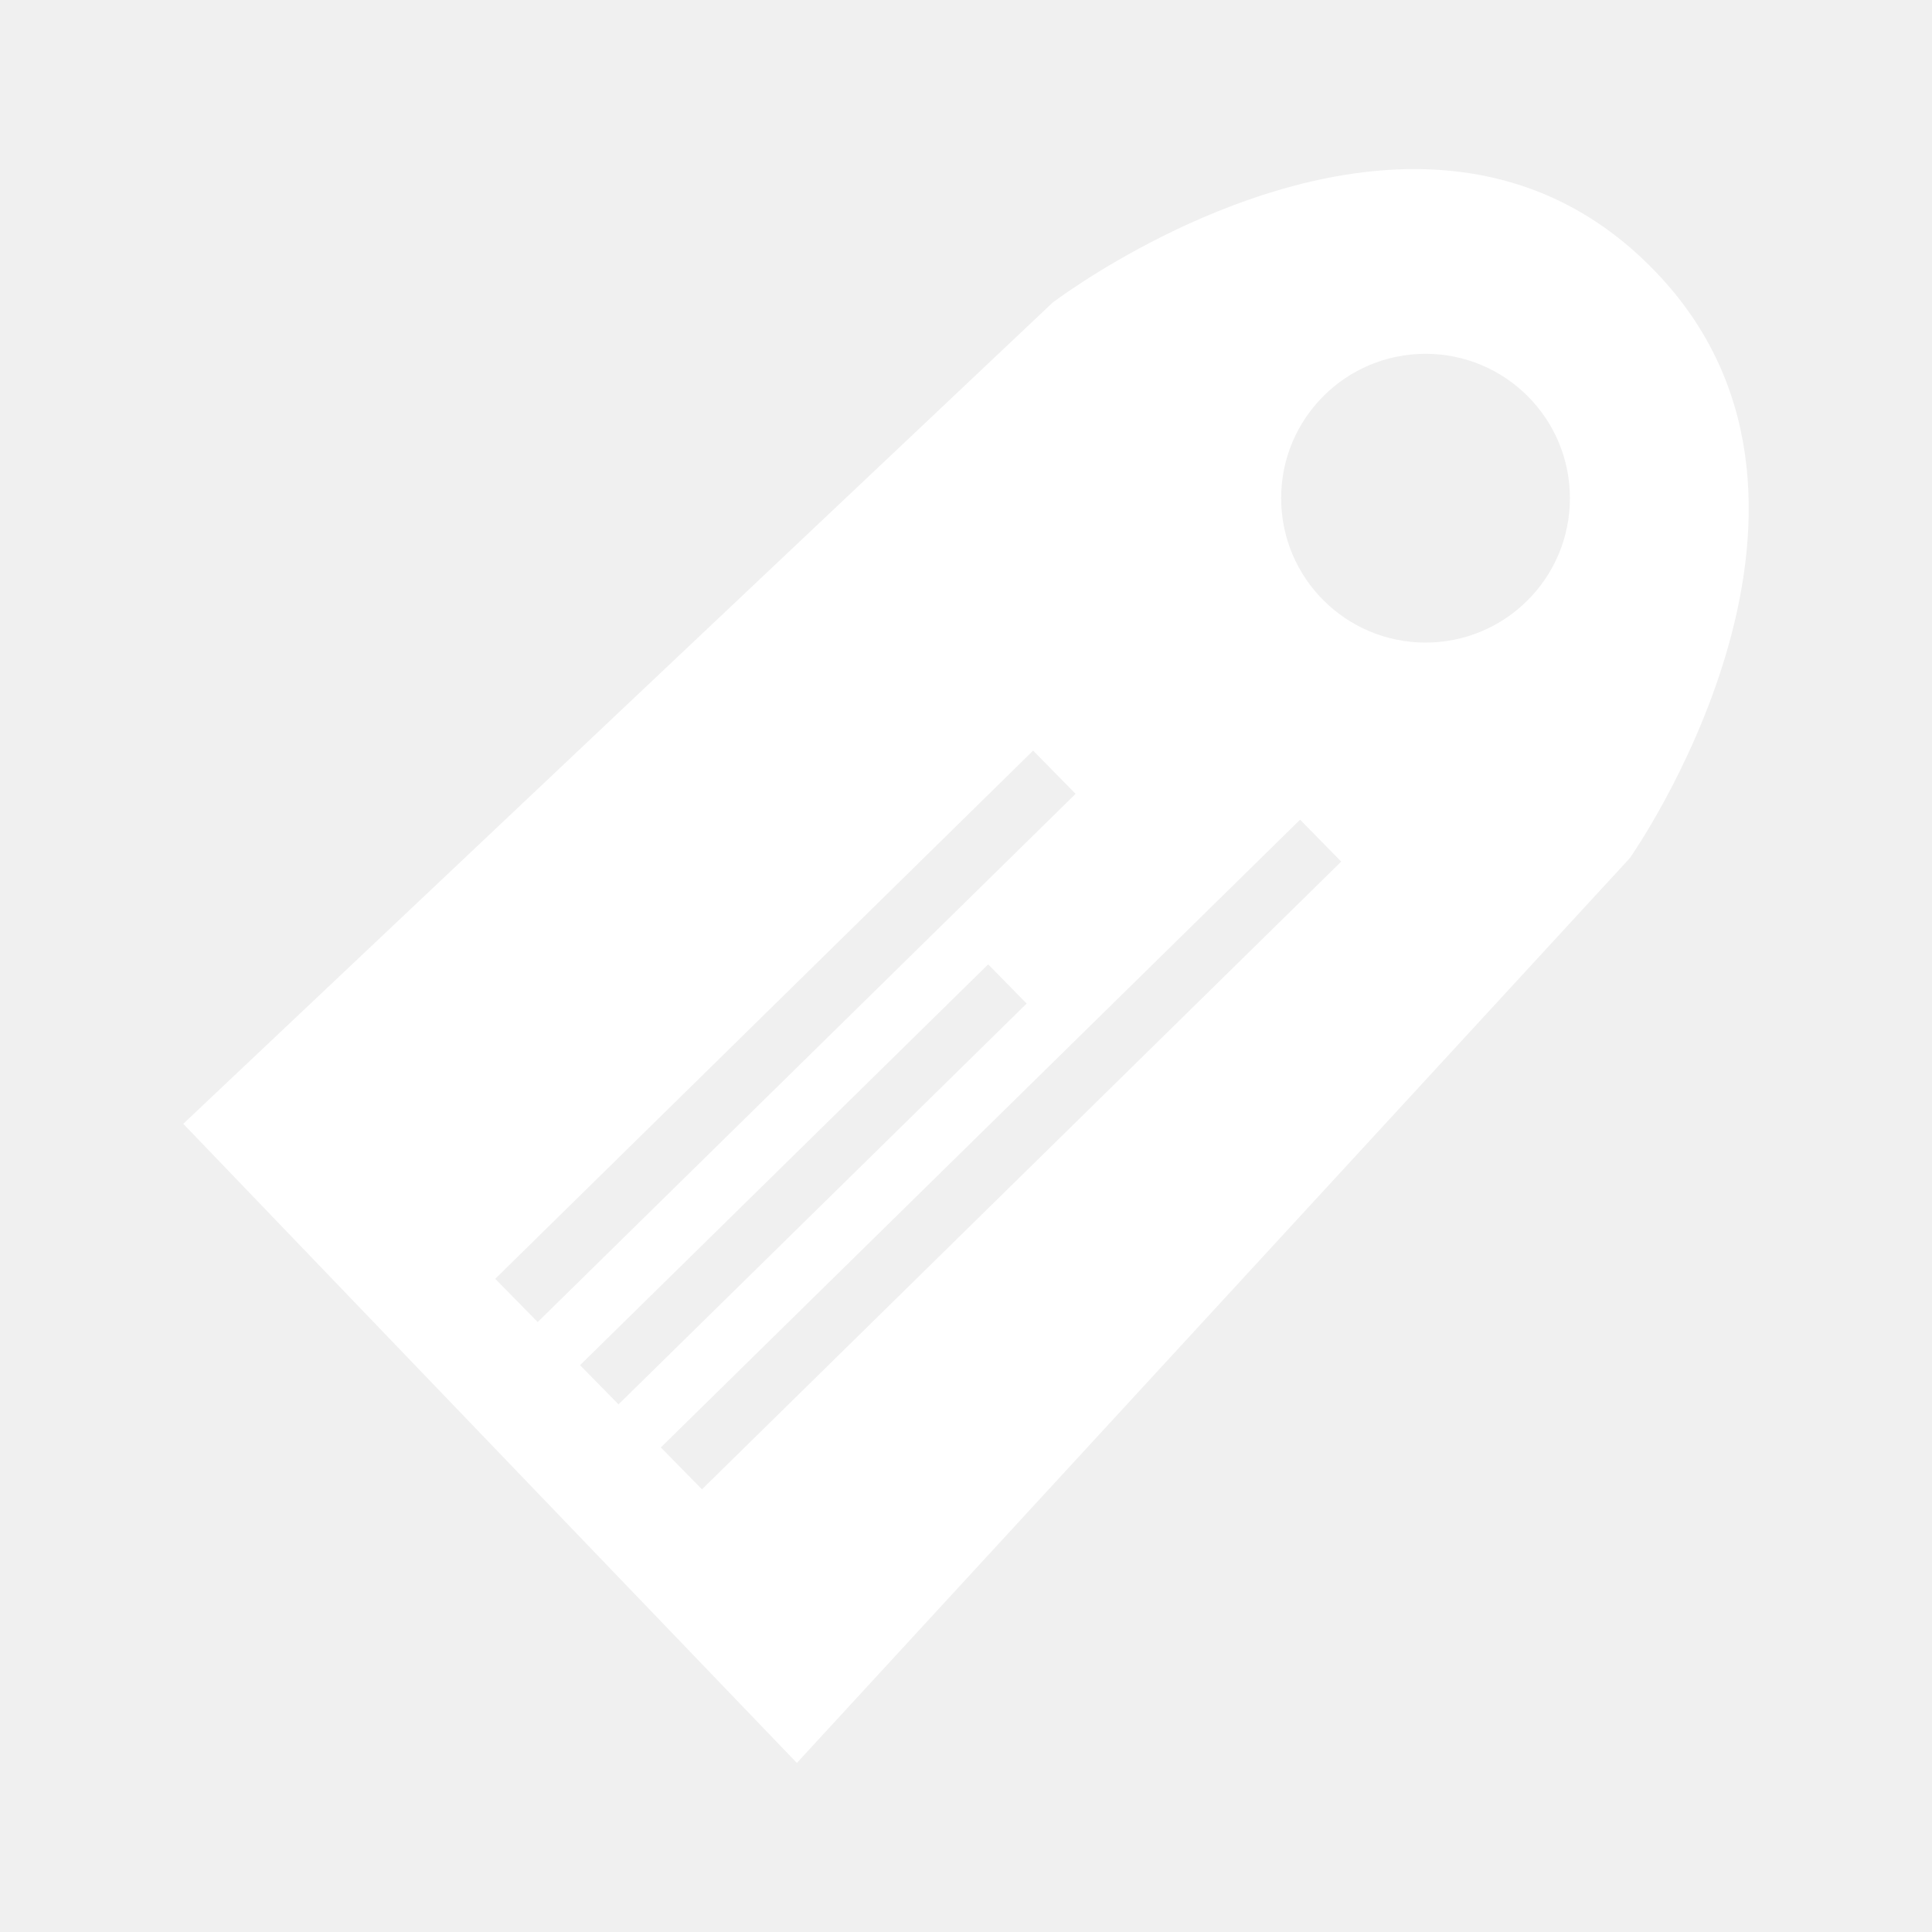
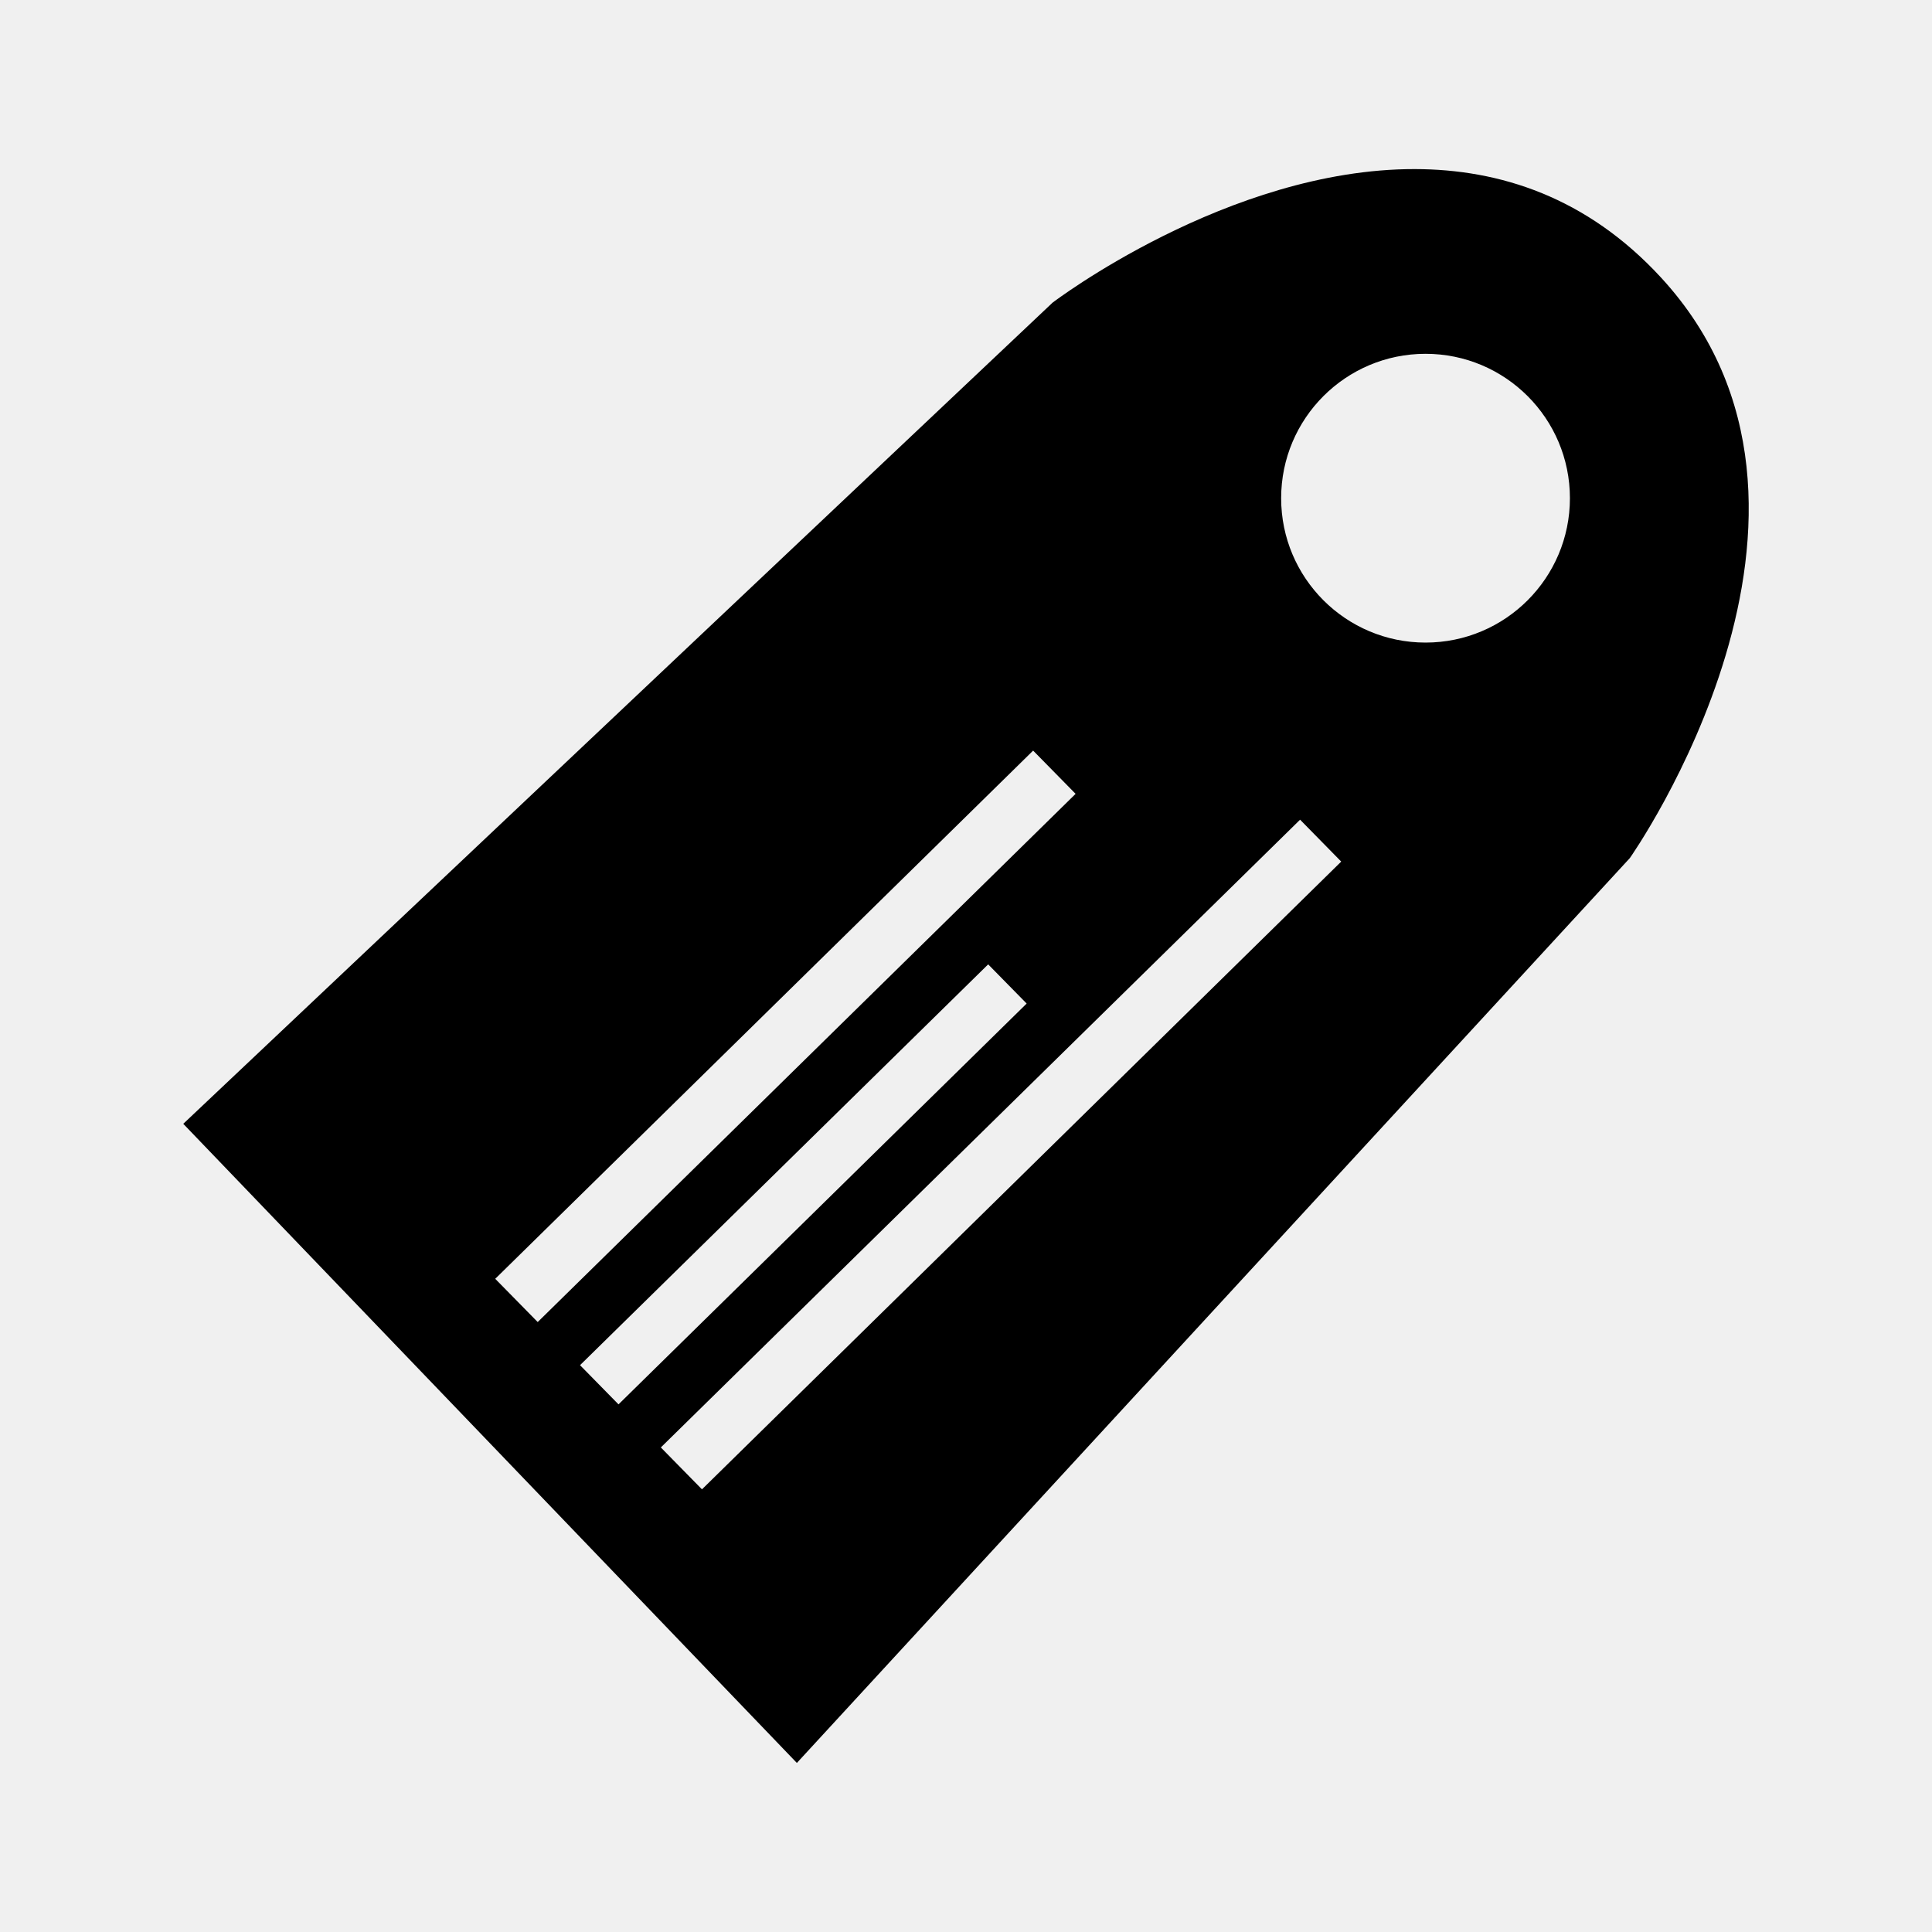
<svg xmlns="http://www.w3.org/2000/svg" width="256" height="256" viewBox="0 0 67.733 67.733" version="1.1" id="svg31685">
  <defs id="defs31682" />
  <g id="layer1">
-     <path id="path31689" style="fill:#ffffff;stroke-width:0.33" d="m 49.599,5.928 c -6.549,-0.009 -12.698,4.683 -12.698,4.683 L 6.425,39.399 27.937,61.806 57.14,30.083 c 0,0 8.597,-12.195 1.097,-20.348 C 55.635,6.907 52.575,5.932 49.599,5.928 Z m 0.378,6.476 a 5.062,5.062 0 0 1 5.062,5.062 5.062,5.062 0 0 1 -5.062,5.062 5.062,5.062 0 0 1 -5.062,-5.062 5.062,5.062 0 0 1 5.062,-5.062 z m -13.757,13.911 1.489,1.516 -18.858,18.518 -1.489,-1.516 z m 9.359,2.422 1.442,1.469 -22.411,22.008 -1.442,-1.469 z m -10.935,5.072 1.349,1.374 -14.309,14.052 -1.349,-1.374 z" />
+     <path id="path31689" style="fill:currentColor;stroke-width:0.33" d="m 49.599,5.928 c -6.549,-0.009 -12.698,4.683 -12.698,4.683 L 6.425,39.399 27.937,61.806 57.14,30.083 c 0,0 8.597,-12.195 1.097,-20.348 C 55.635,6.907 52.575,5.932 49.599,5.928 Z m 0.378,6.476 a 5.062,5.062 0 0 1 5.062,5.062 5.062,5.062 0 0 1 -5.062,5.062 5.062,5.062 0 0 1 -5.062,-5.062 5.062,5.062 0 0 1 5.062,-5.062 z m -13.757,13.911 1.489,1.516 -18.858,18.518 -1.489,-1.516 z m 9.359,2.422 1.442,1.469 -22.411,22.008 -1.442,-1.469 z m -10.935,5.072 1.349,1.374 -14.309,14.052 -1.349,-1.374 z" />
  </g>
</svg>
